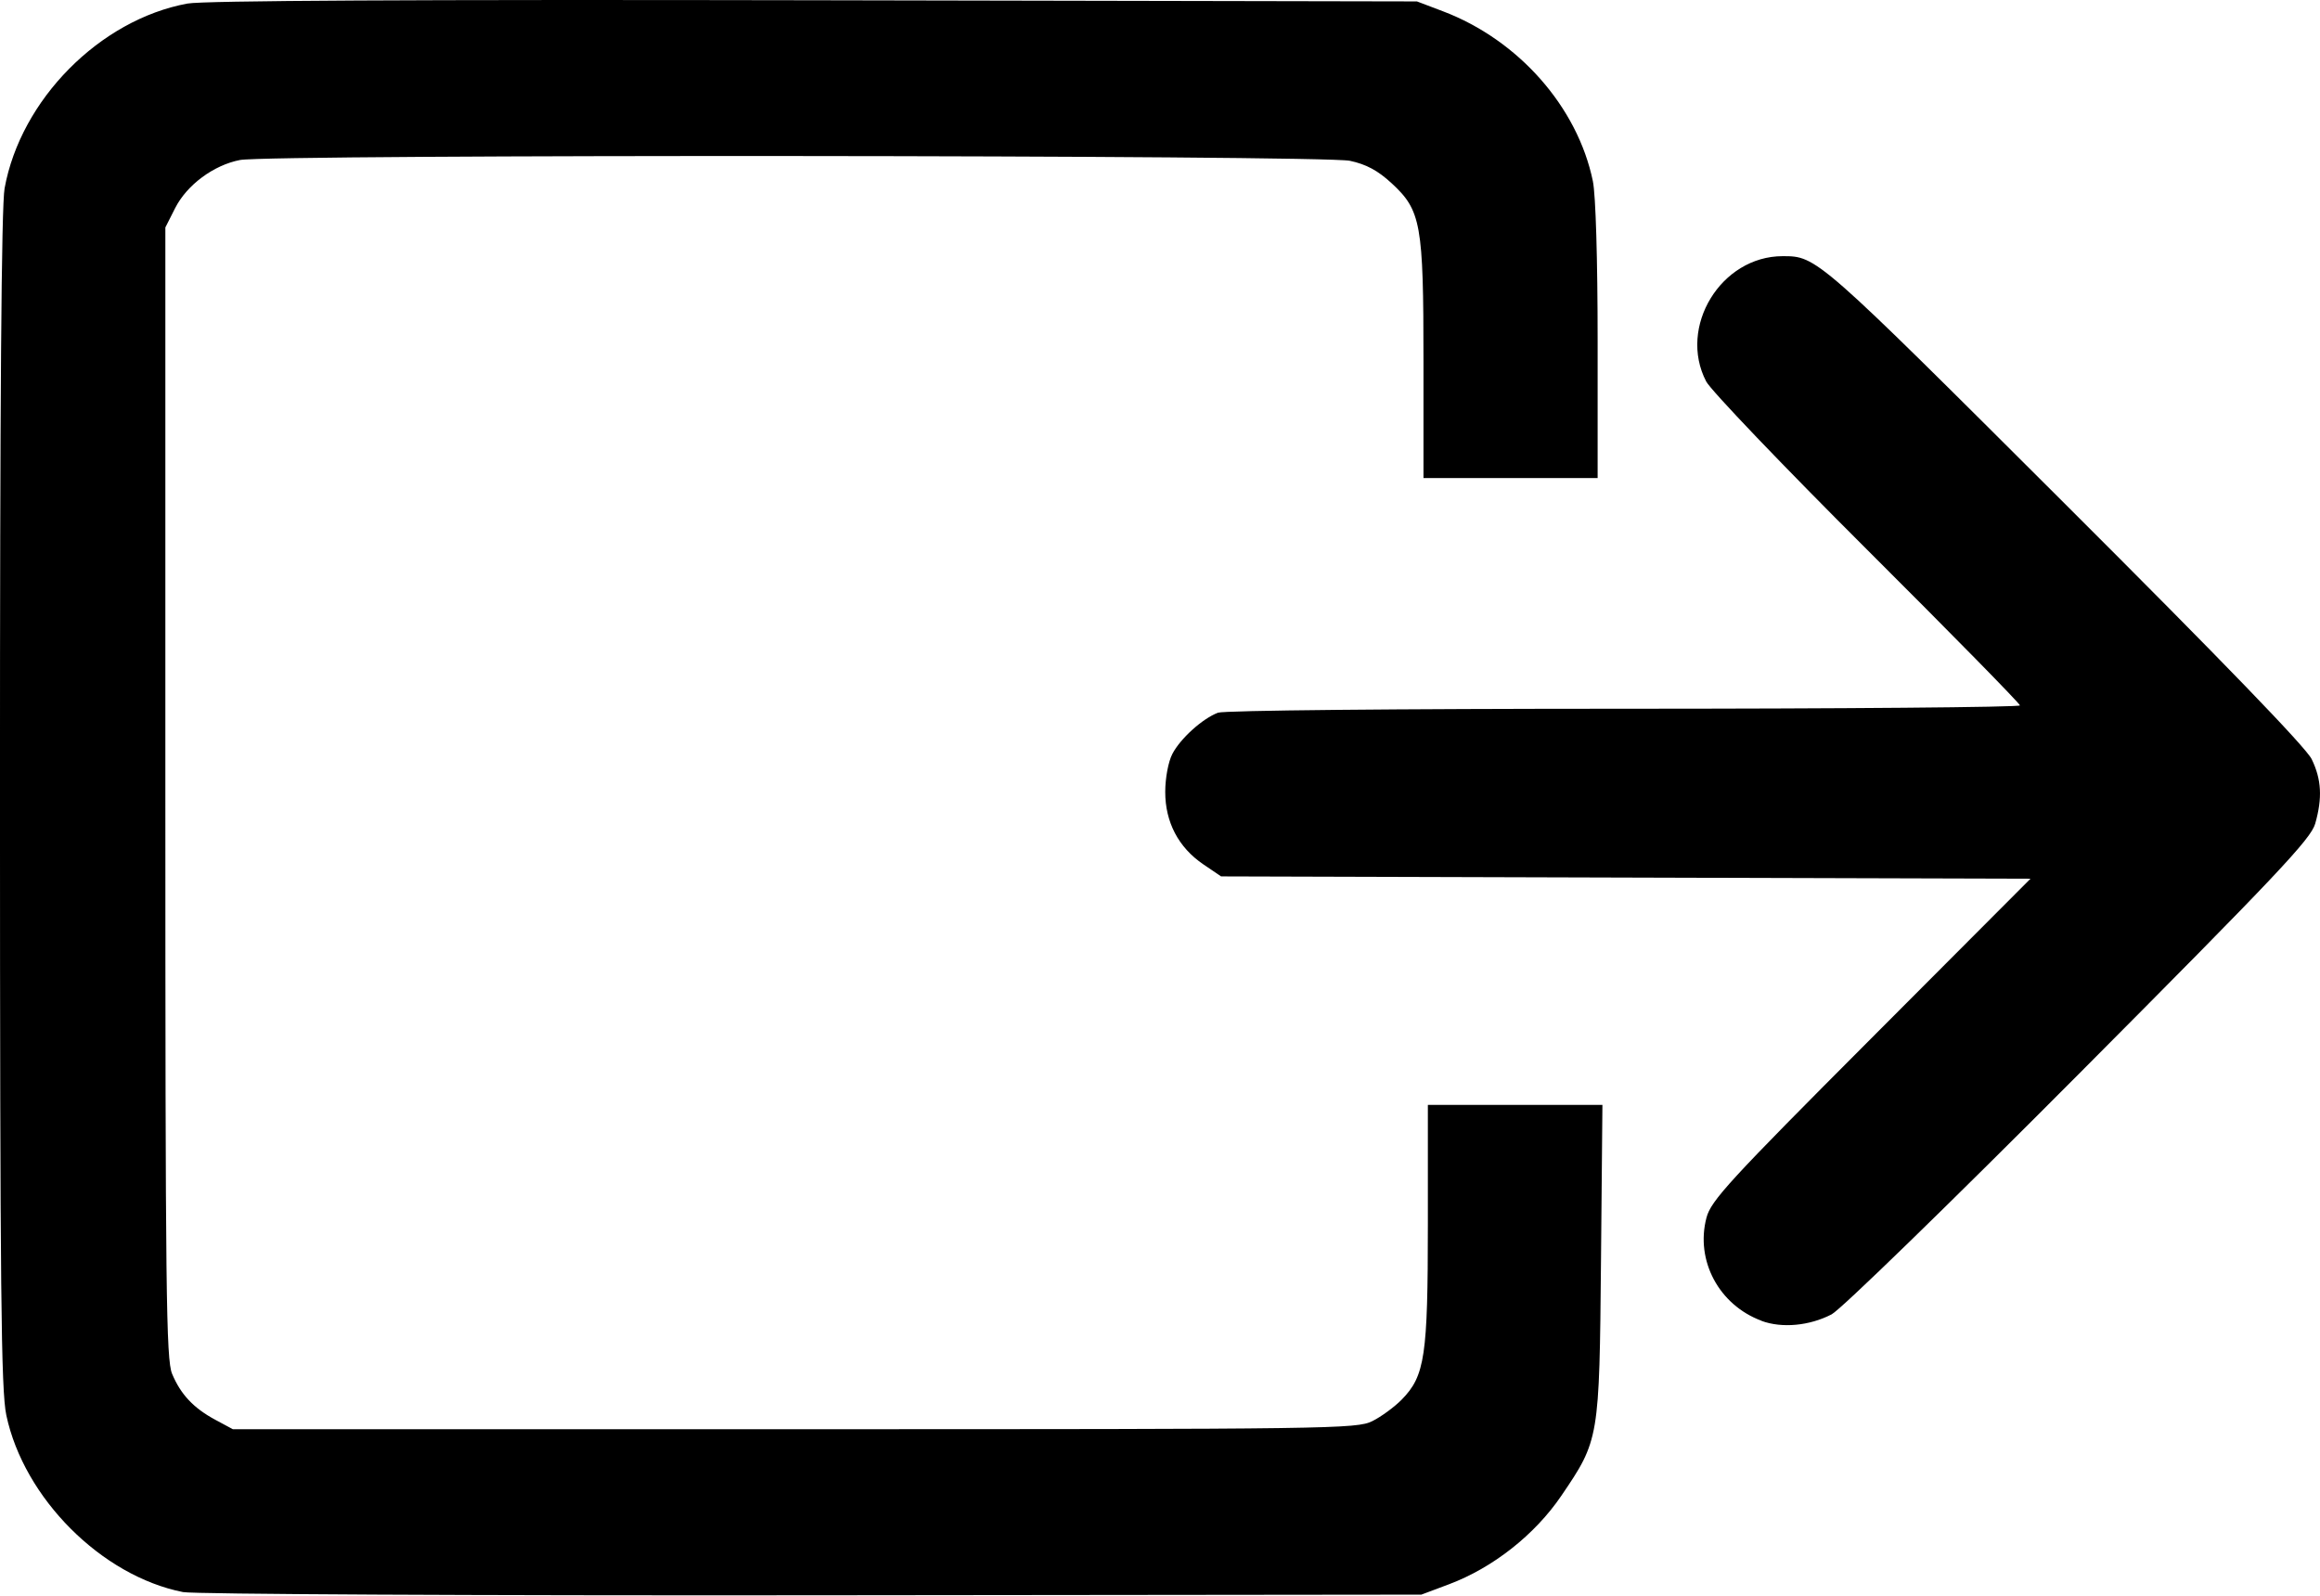
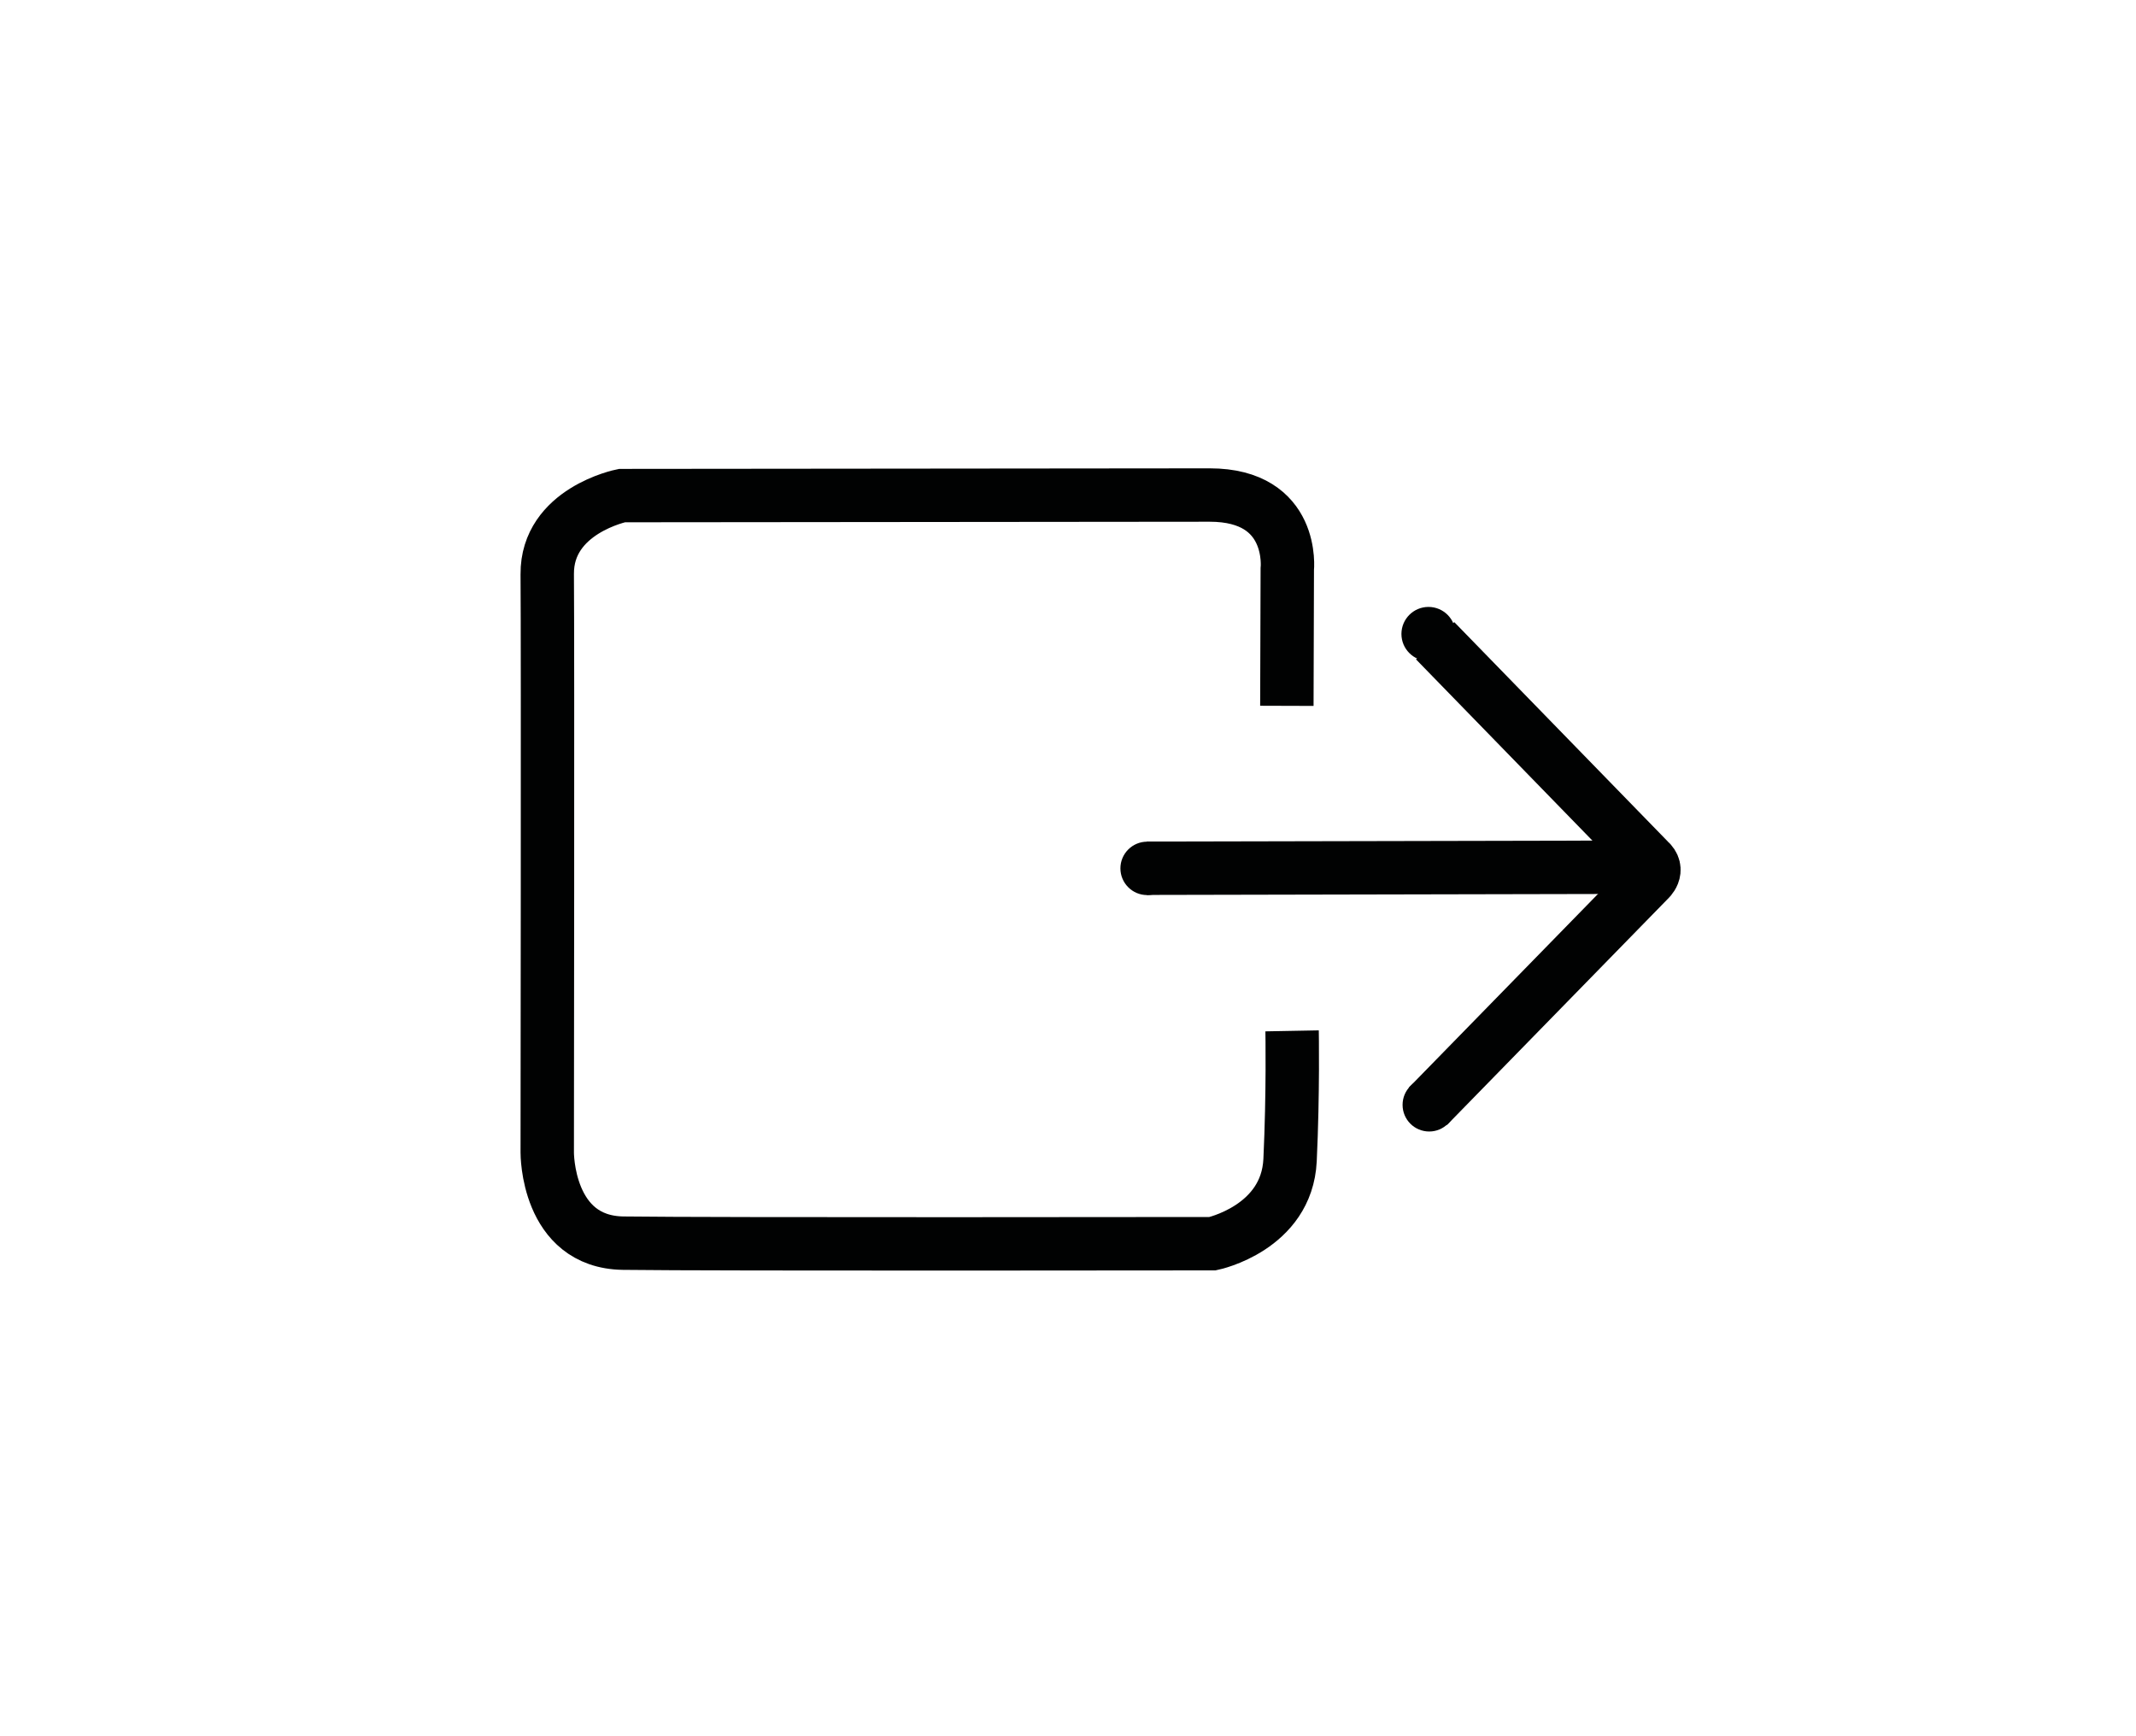
- <svg xmlns="http://www.w3.org/2000/svg" id="svg2" height="64" width="93.064" version="1.1">
-   <g id="layer1" transform="translate(-81.01883,-700.2591)">
-     <path id="path3047" fill="#000" d="m88.36,764.13c-3.267-0.647-6.382-3.766-7.088-7.098-0.21-0.993-0.251-4.944-0.254-24.682-0.002-16.023,0.057-23.829,0.185-24.536,0.645-3.555,3.818-6.763,7.333-7.412,0.644-0.119,9.148-0.164,25.147-0.133l24.175,0.047,1.048,0.398c3.026,1.149,5.396,3.837,6.009,6.814,0.114,0.553,0.191,3.133,0.191,6.418v5.492h-3.493-3.493v-4.683c0-5.523-0.095-6.054-1.284-7.15-0.549-0.506-1.013-0.755-1.667-0.895-1.091-0.234-43.32-0.265-44.523-0.032-1.057,0.204-2.131,1.001-2.601,1.929l-0.393,0.777v22.671c0,20.068,0.031,22.745,0.27,23.318,0.346,0.828,0.861,1.376,1.738,1.847l0.699,0.376h22.528c21.601,0,22.554-0.013,23.18-0.324,0.359-0.178,0.891-0.569,1.183-0.867,0.929-0.95,1.046-1.738,1.046-7.048v-4.771h3.501,3.501l-0.057,6.243c-0.066,7.168-0.071,7.198-1.59,9.435-1.065,1.568-2.751,2.895-4.519,3.557l-1.097,0.411-24.449,0.026c-13.492,0.014-24.796-0.043-25.225-0.128zm63.319-10.885c-1.706-0.632-2.659-2.418-2.207-4.135,0.181-0.686,0.902-1.472,6.6-7.184l6.397-6.414-16.234-0.047-16.234-0.047-0.712-0.483c-0.996-0.676-1.53-1.692-1.528-2.91,0.001-0.555,0.123-1.207,0.285-1.519,0.321-0.618,1.205-1.417,1.831-1.655,0.242-0.092,7.146-0.159,16.294-0.159,8.731,0,15.875-0.06,15.875-0.134,0-0.074-2.756-2.882-6.125-6.241-3.369-3.359-6.276-6.399-6.461-6.755-1.138-2.189,0.593-5.026,3.068-5.026,1.367,0,1.366-0.001,11.312,9.924,6.345,6.332,9.682,9.785,9.91,10.256,0.393,0.811,0.434,1.556,0.14,2.588-0.175,0.615-1.539,2.059-9.474,10.032-5.201,5.225-9.556,9.461-9.924,9.652-0.891,0.462-1.994,0.564-2.814,0.261z" />
-   </g>
+ <svg xmlns="http://www.w3.org/2000/svg" version="1.1" id="Laag_1" x="0px" y="0px" width="80px" height="65px" viewBox="0 0 80 65" enable-background="new 0 0 80 65" xml:space="preserve">
+   <path fill="none" stroke="#010202" stroke-width="2" stroke-miterlimit="10" d="M48.197,26.438l0.016-5.112  c0,0,0.301-2.784-2.904-2.784c-3.209,0-22.017,0.021-22.017,0.021s-2.816,0.564-2.796,2.944c0.023,2.785,0,21.667,0,21.667  s-0.021,3.349,2.844,3.39c3.39,0.046,22.077,0.02,22.077,0.02s2.777-0.584,2.9-3.128c0.119-2.54,0.076-4.844,0.076-4.844" />
+   <path fill="none" stroke="#010202" stroke-width="2" stroke-miterlimit="10" d="M53.75,23.999l8,8.22c0.438,0.375,0,0.75,0,0.75  l-8.271,8.469" />
+   <line fill="none" stroke="#010202" stroke-width="2" stroke-miterlimit="10" x1="42.949" y1="32.521" x2="61.549" y2="32.482" />
+   <circle fill="#010202" cx="42.963" cy="32.526" r="1" />
+   <circle fill="#010202" cx="53.501" cy="23.746" r="1.013" />
+   <path fill="#010202" d="M54.524,41.383c0,0.553-0.448,0.999-0.995,0.999c-0.553,0-0.998-0.446-0.998-0.999  c0-0.549,0.445-0.996,0.998-0.996C54.076,40.387,54.524,40.834,54.524,41.383z" />
</svg>
